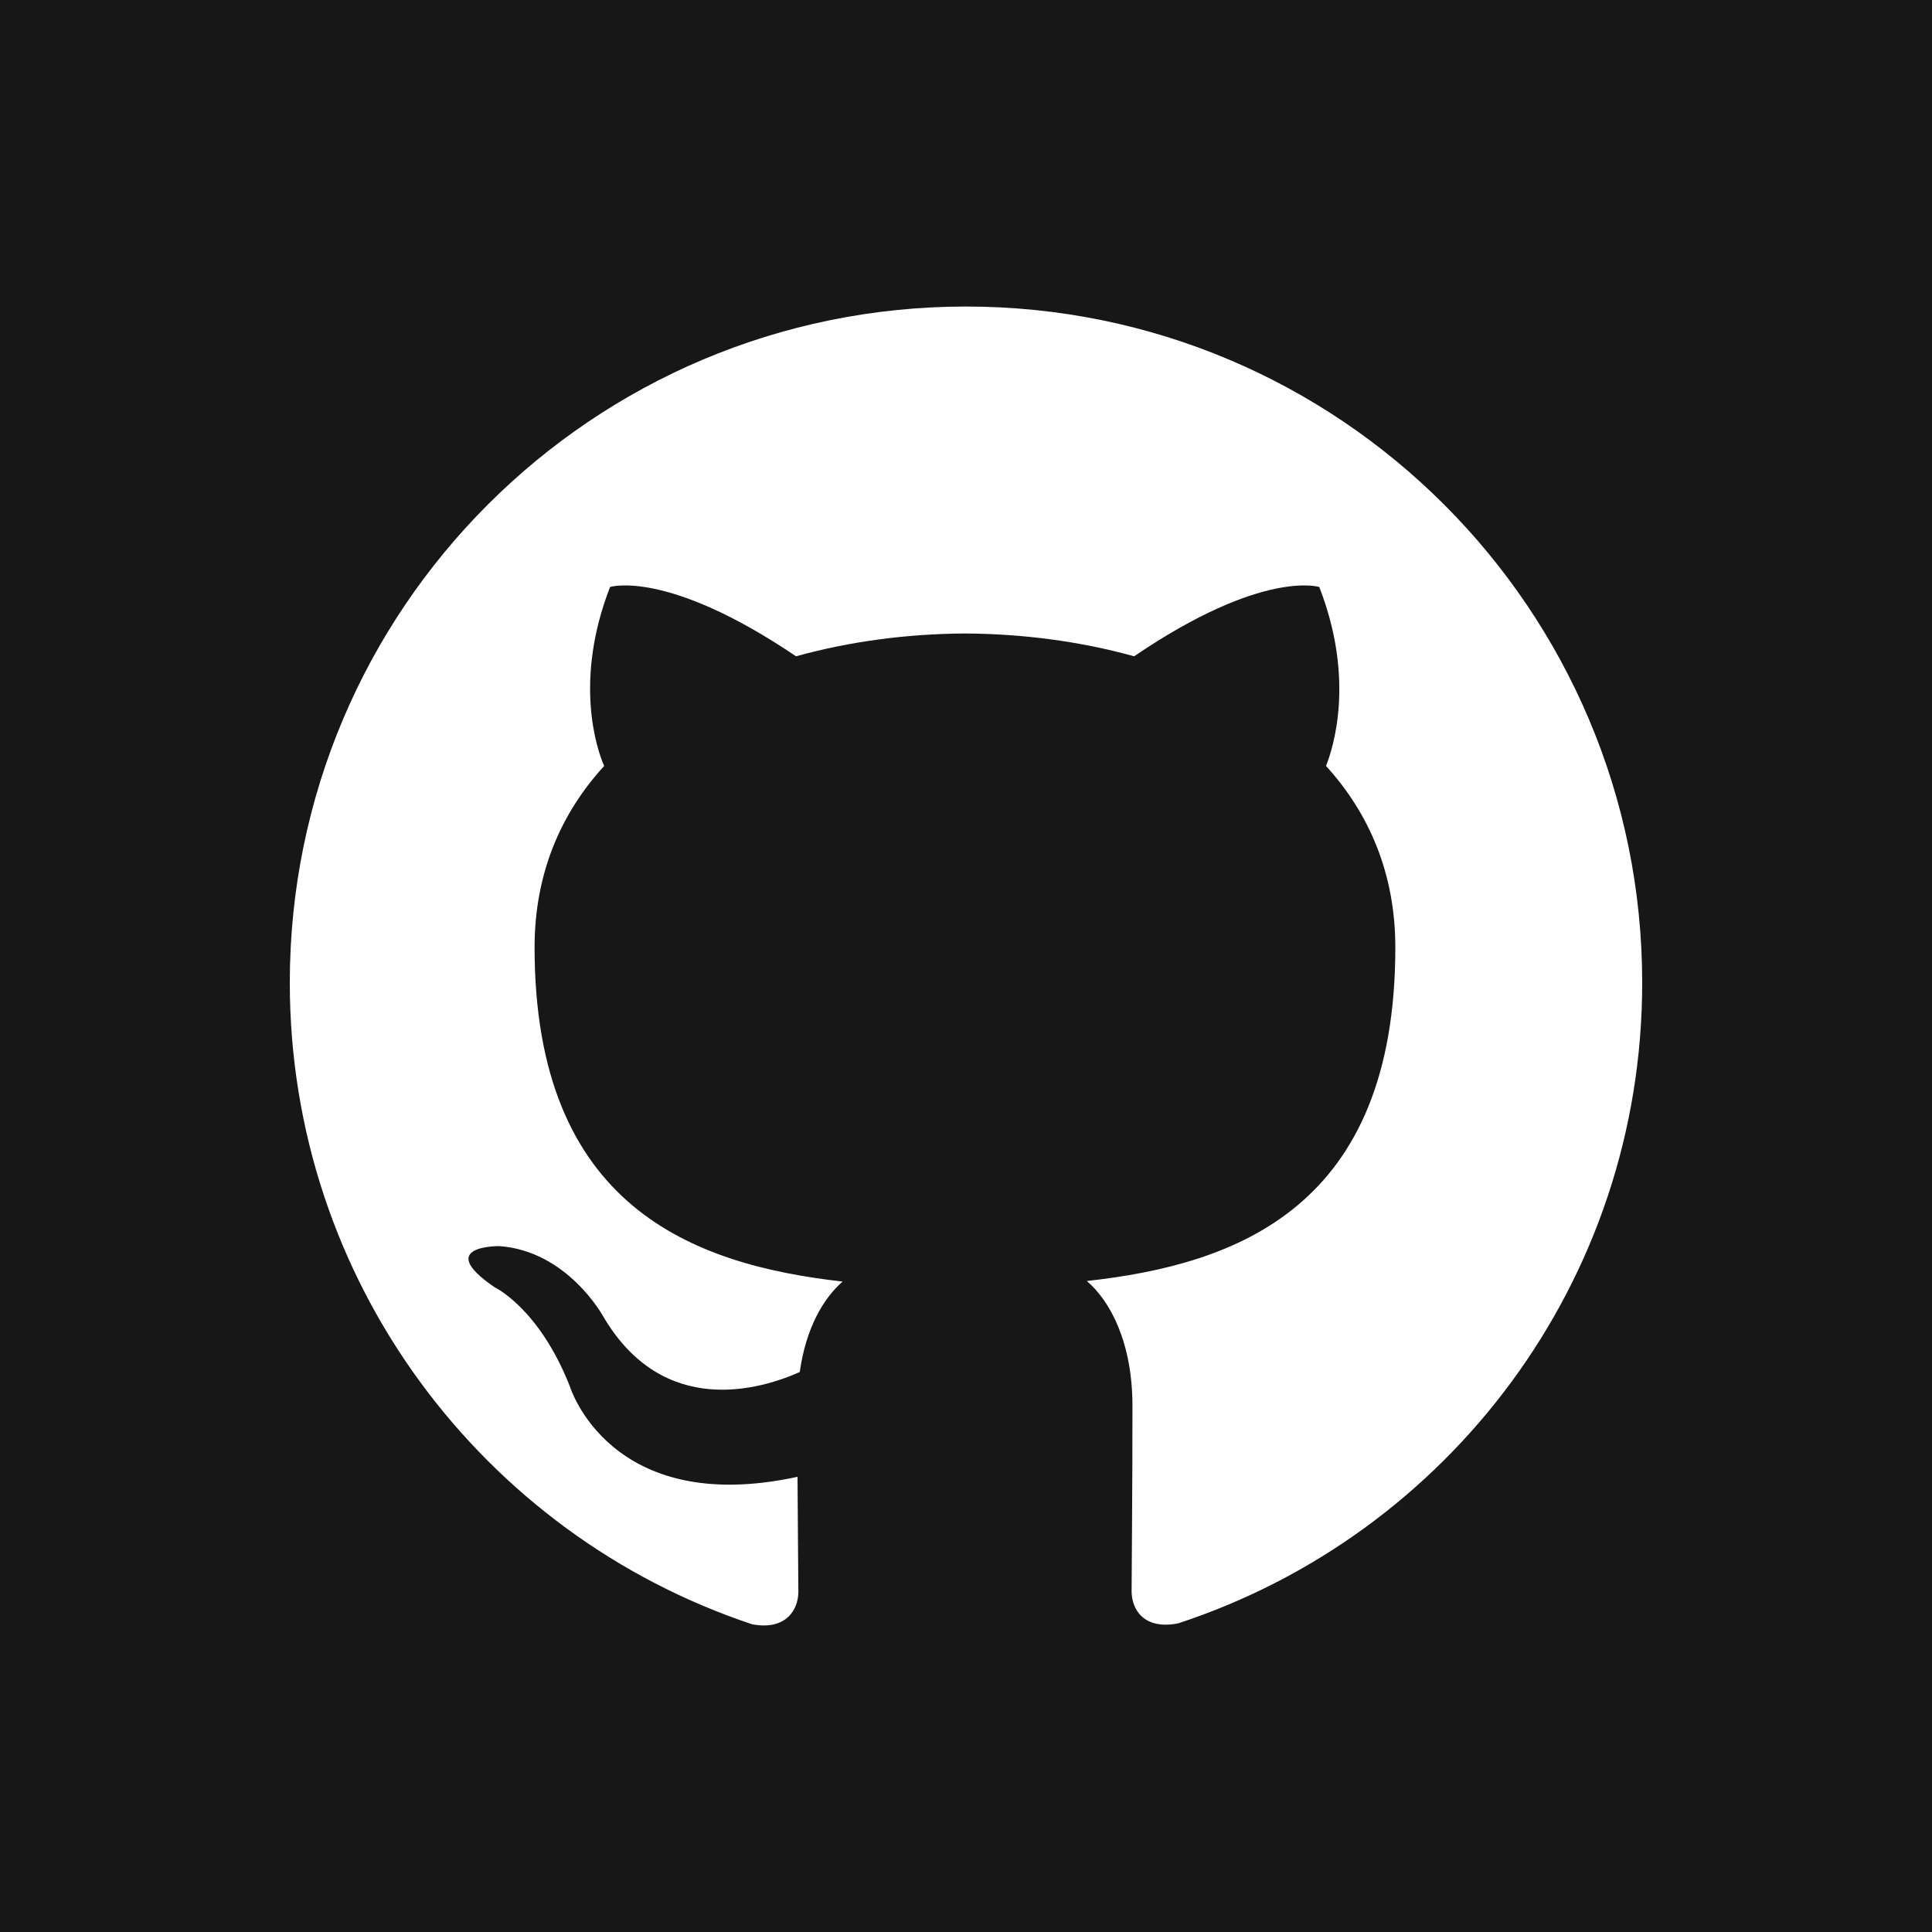
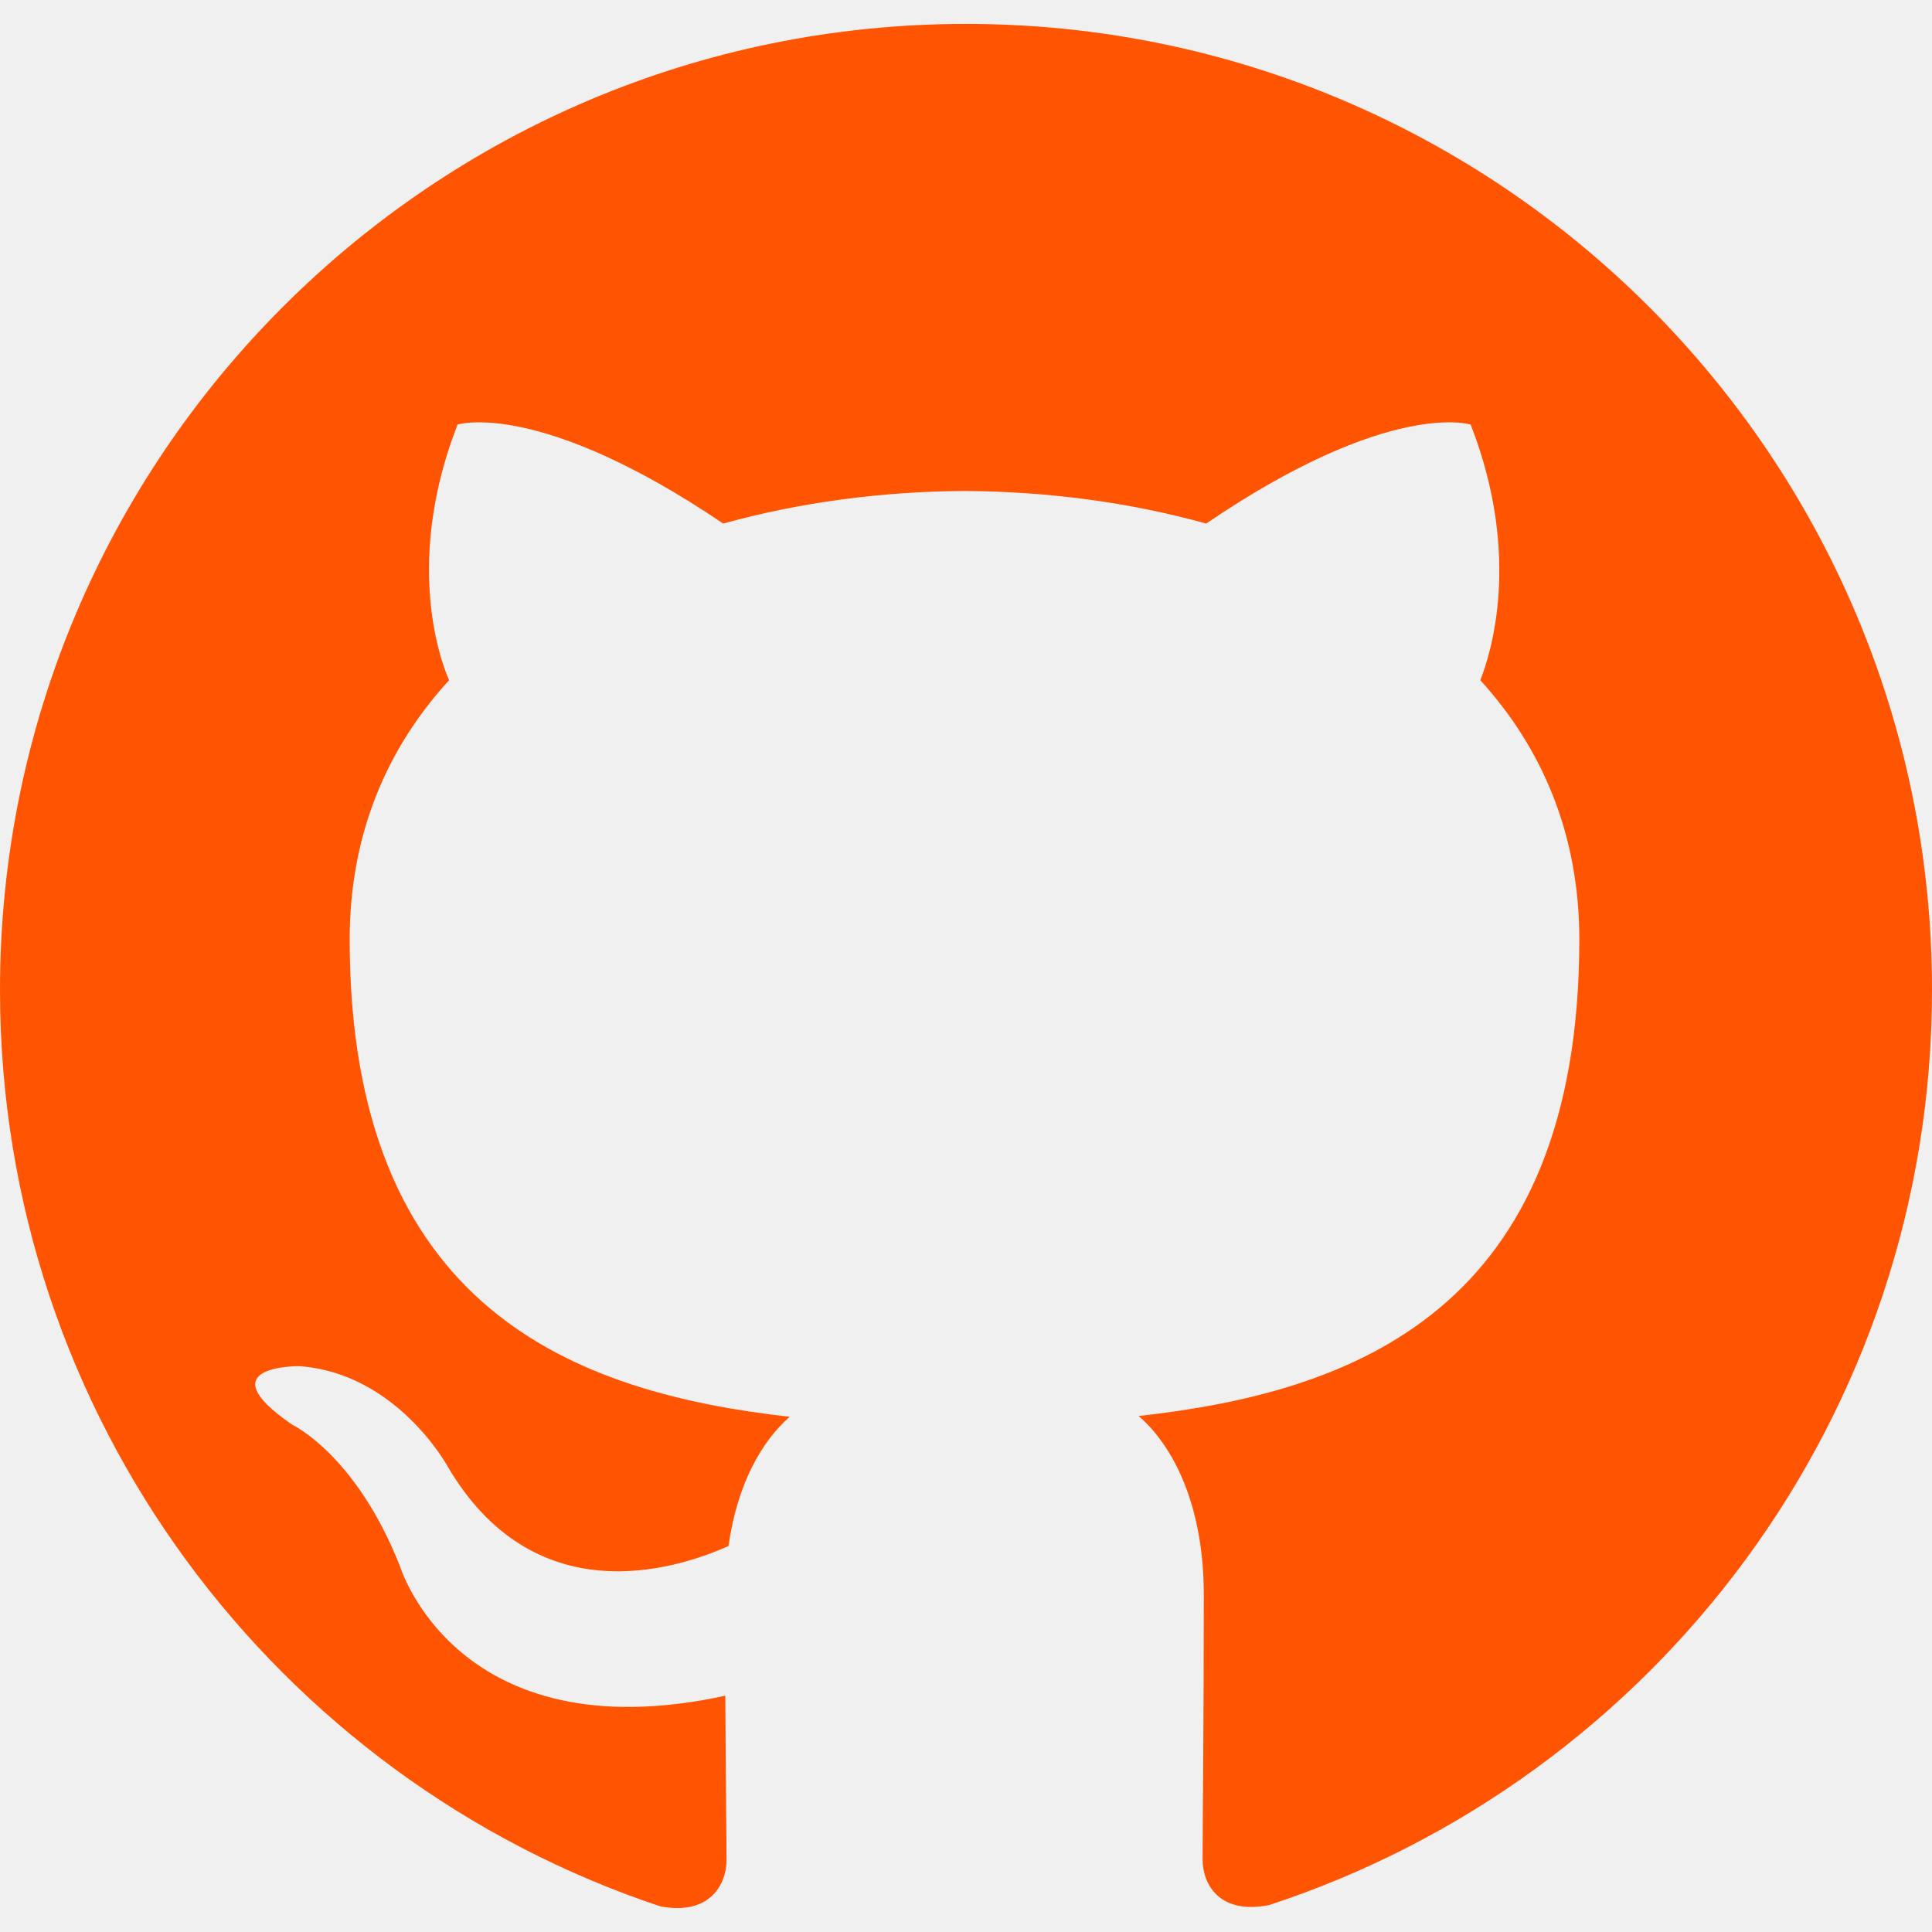
- <svg xmlns="http://www.w3.org/2000/svg" viewBox="0 0 24 24" width="24" height="24" role="img" aria-label="GitHub">
-   <rect width="24" height="24" fill="#181717" />
-   <g transform="translate(3.6 3.6) scale(0.7)">
-     <path fill="#ffffff" d="M12 .297c-6.63 0-12 5.373-12 12 0 5.303 3.438 9.8 8.205 11.385.6.113.82-.258.82-.577 0-.285-.01-1.04-.015-2.04-3.338.724-4.042-1.61-4.042-1.61C4.422 18.07 3.633 17.7 3.633 17.7c-1.087-.744.084-.729.084-.729 1.205.084 1.838 1.236 1.838 1.236 1.07 1.835 2.809 1.305 3.495.998.108-.776.417-1.305.76-1.605-2.665-.3-5.466-1.332-5.466-5.93 0-1.31.465-2.38 1.235-3.22-.135-.303-.54-1.523.105-3.176 0 0 1.005-.322 3.3 1.23.96-.267 1.98-.399 3-.405 1.02.006 2.04.138 3 .405 2.28-1.552 3.285-1.23 3.285-1.23.645 1.653.24 2.873.12 3.176.765.84 1.23 1.91 1.23 3.22 0 4.61-2.805 5.625-5.475 5.92.42.36.81 1.096.81 2.22 0 1.606-.015 2.896-.015 3.286 0 .315.21.69.825.57C20.565 22.092 24 17.592 24 12.297c0-6.627-5.373-12-12-12" />
-   </g>
+ <svg xmlns="http://www.w3.org/2000/svg" viewBox="0 0 24 24" width="24" height="24" fill="#FF5401" role="img" aria-label="GitHub">
+   <path d="M12 .297c-6.63 0-12 5.373-12 12 0 5.303 3.438 9.8 8.205 11.385.6.113.82-.258.82-.577 0-.285-.01-1.04-.015-2.04-3.338.724-4.042-1.61-4.042-1.61C4.422 18.07 3.633 17.7 3.633 17.7c-1.087-.744.084-.729.084-.729 1.205.084 1.838 1.236 1.838 1.236 1.07 1.835 2.809 1.305 3.495.998.108-.776.417-1.305.76-1.605-2.665-.3-5.466-1.332-5.466-5.93 0-1.31.465-2.38 1.235-3.22-.135-.303-.54-1.523.105-3.176 0 0 1.005-.322 3.3 1.23.96-.267 1.98-.399 3-.405 1.02.006 2.04.138 3 .405 2.28-1.552 3.285-1.23 3.285-1.23.645 1.653.24 2.873.12 3.176.765.84 1.23 1.91 1.23 3.22 0 4.61-2.805 5.625-5.475 5.92.42.36.81 1.096.81 2.22 0 1.606-.015 2.896-.015 3.286 0 .315.21.69.825.57C20.565 22.092 24 17.592 24 12.297c0-6.627-5.373-12-12-12" />
</svg>
